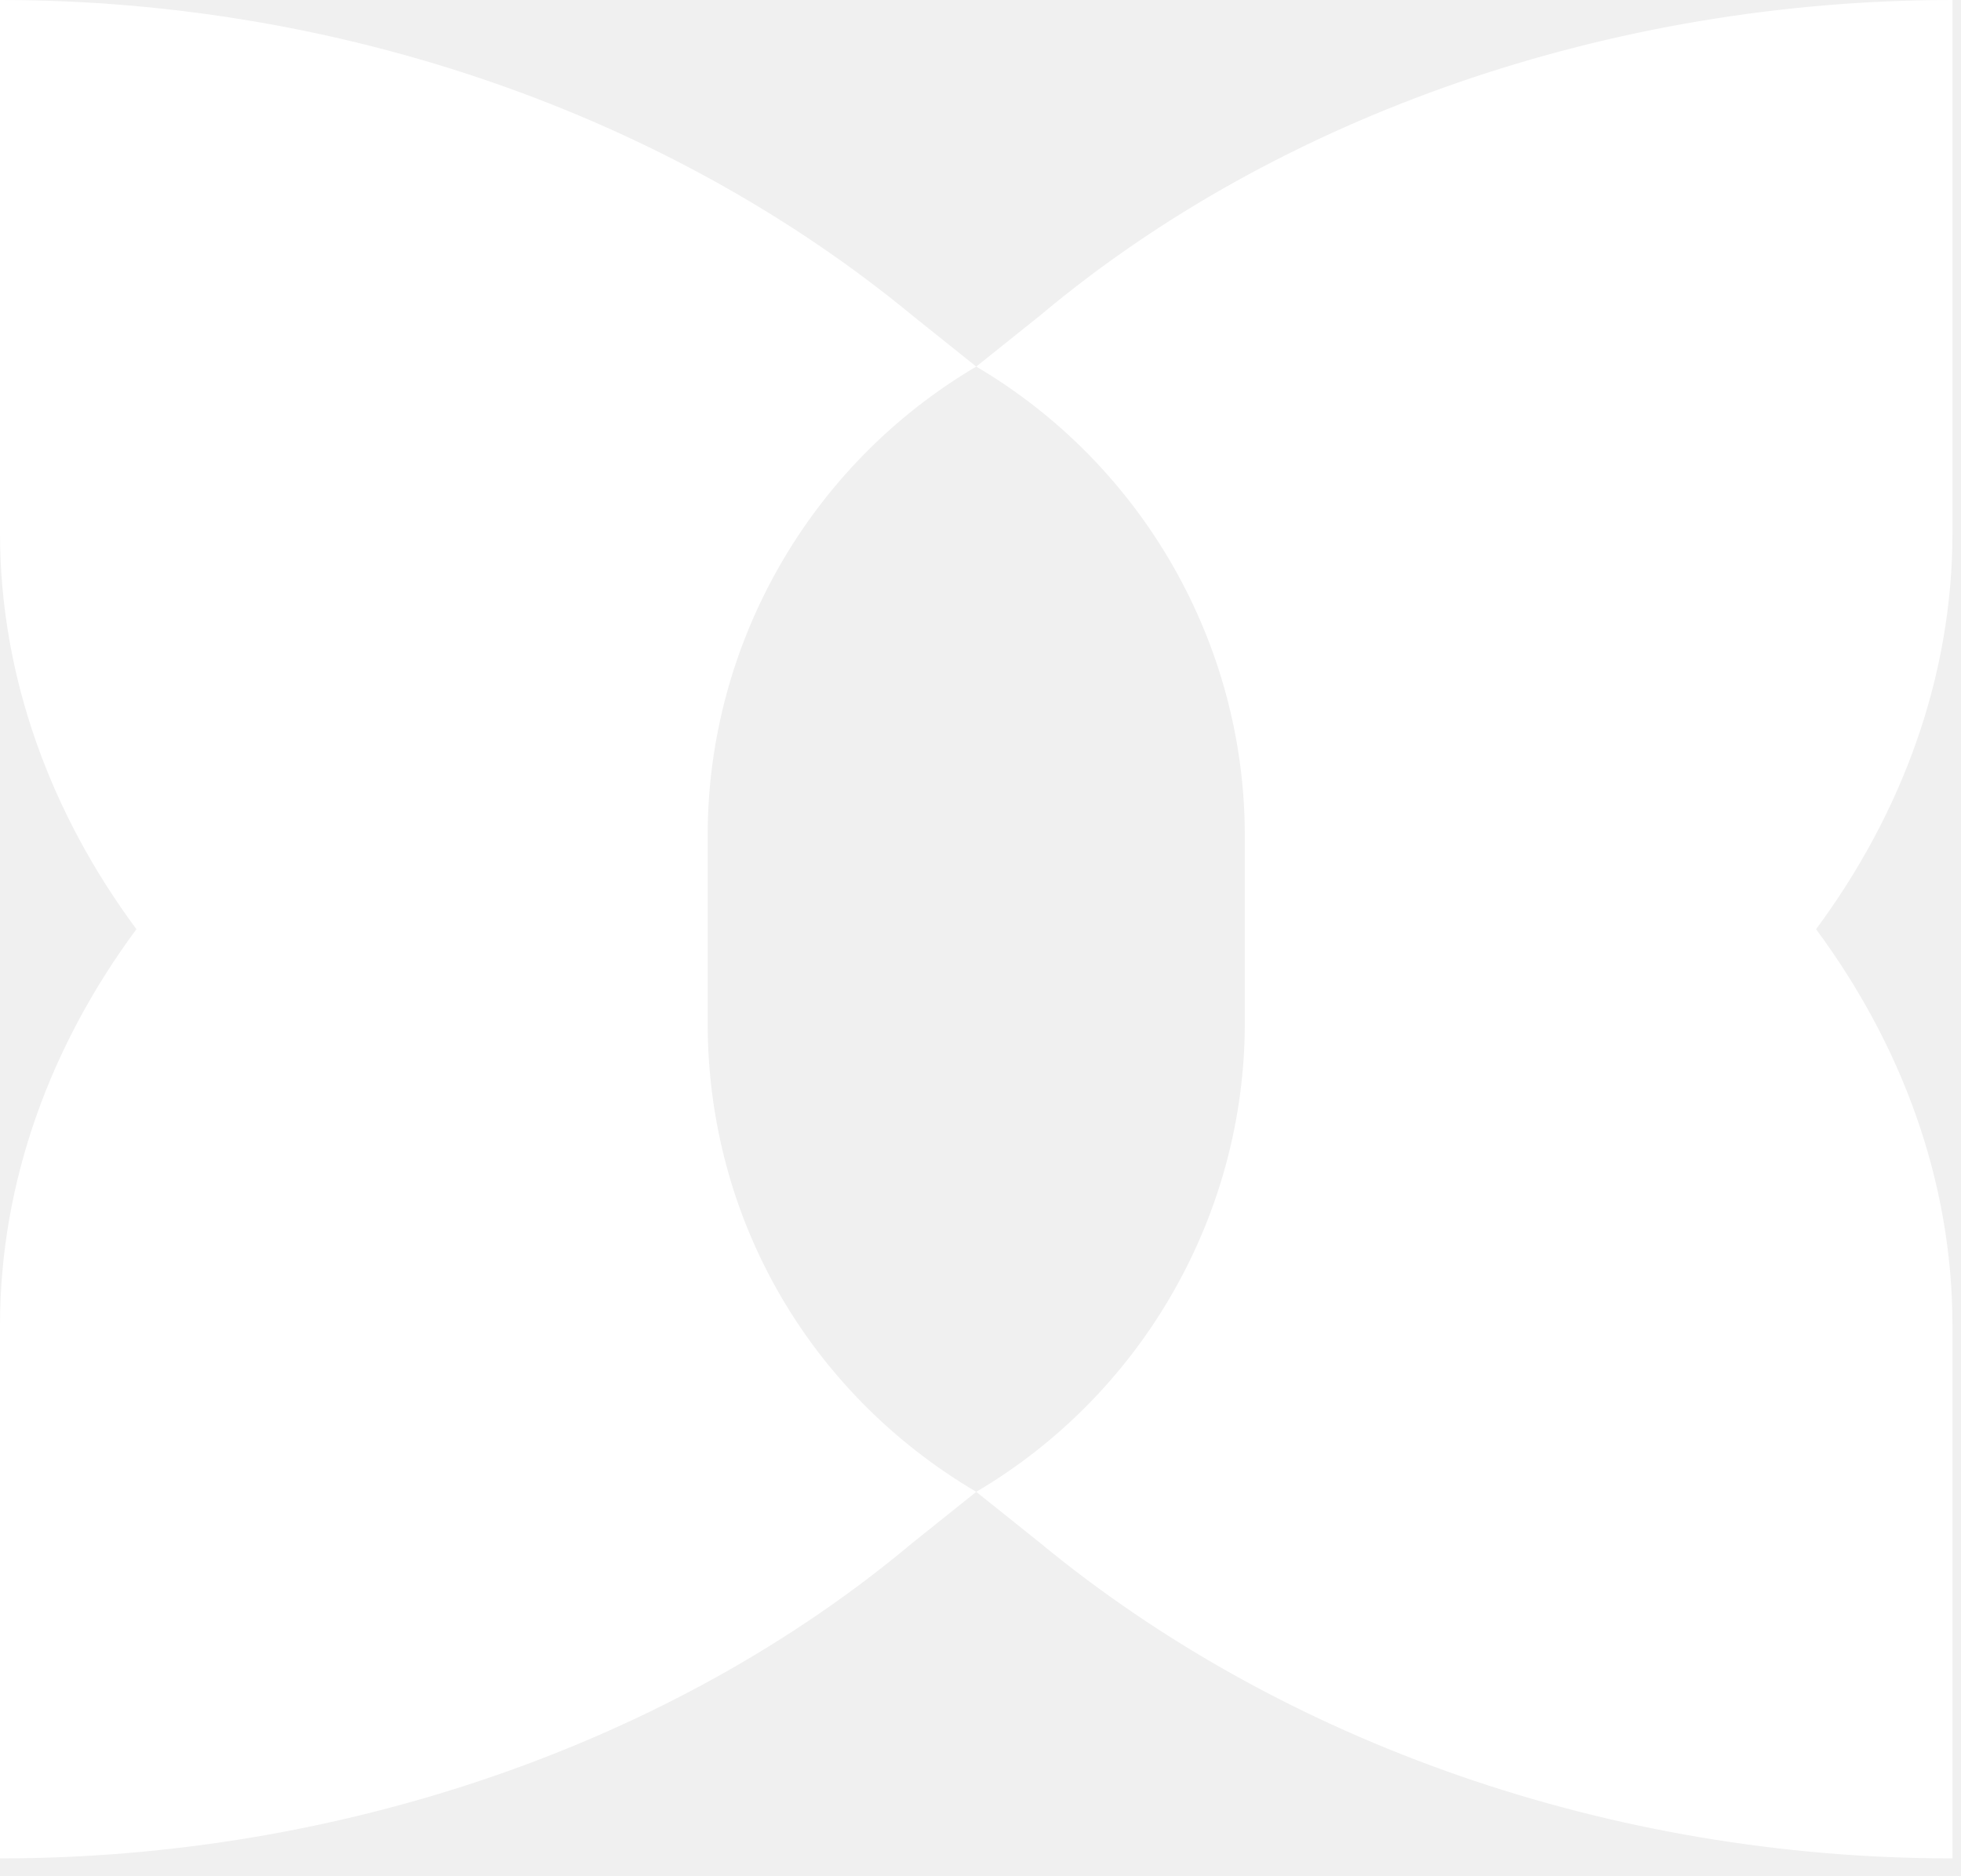
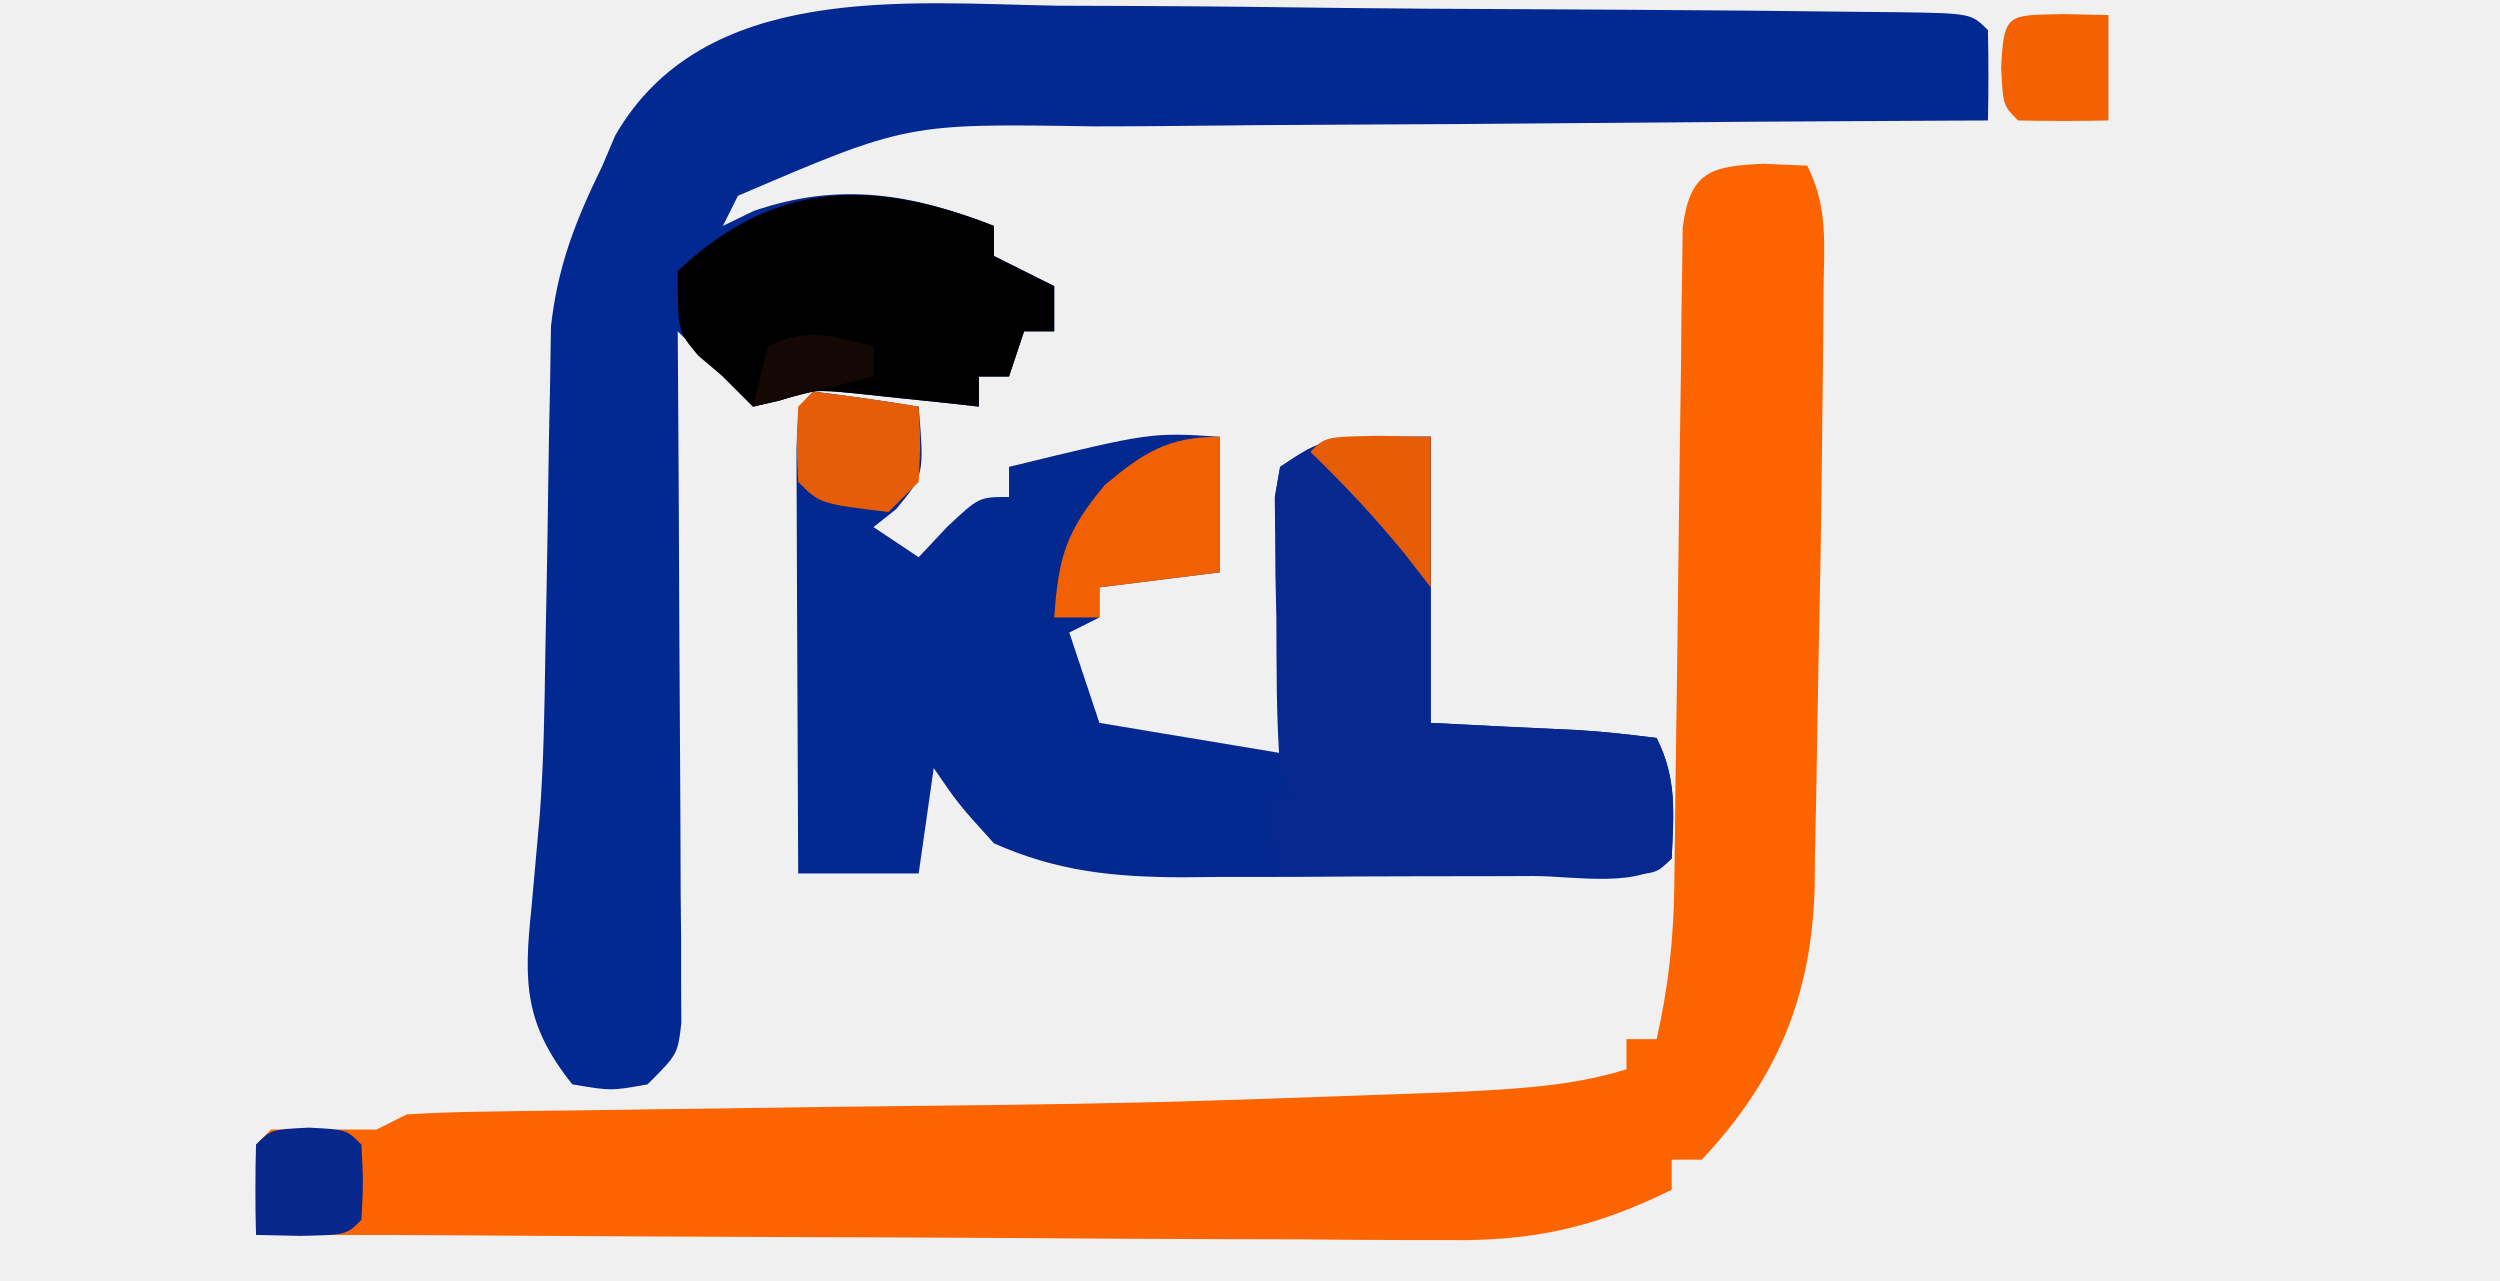
- <svg xmlns="http://www.w3.org/2000/svg" width="46" height="44" viewBox="0 0 46 44" fill="none">
-   <path d="M45.8 12.5V0C37.8 0 30 2.7 24.4 7.4L22.9 8.6L21.4 7.4C15.7 2.7 8 0 0 0V12.5C0 15.9 1.2 19.1 3.2 21.8C1.2 24.5 0 27.7 0 31.1V43.6C8 43.6 15.8 40.9 21.4 36.2L22.9 35C19 32.7 16.6 28.6 16.6 24V19.6C16.6 15.1 19 10.9 22.9 8.6C26.8 10.9 29.2 15.1 29.2 19.6V24C29.2 28.5 26.8 32.7 22.9 35L24.4 36.2C30.1 40.9 37.8 43.6 45.8 43.6V31.1C45.8 27.7 44.6 24.5 42.6 21.8C44.6 19.1 45.8 15.9 45.8 12.5Z" fill="white" />
+ <svg xmlns="http://www.w3.org/2000/svg" version="1.1" width="166" height="85">
+   <path d="M0 0 C1.755 0.009 3.509 0.015 5.264 0.019 C9.852 0.036 14.439 0.09 19.027 0.151 C22.789 0.195 26.55 0.212 30.312 0.228 C34.792 0.248 39.271 0.278 43.75 0.312 C45.035 0.322 45.035 0.322 46.347 0.332 C48.755 0.353 51.163 0.381 53.571 0.412 C54.29 0.418 55.009 0.424 55.751 0.43 C60.662 0.506 60.662 0.506 61.777 1.621 C61.818 3.621 61.82 5.622 61.777 7.621 C60.417 7.627 60.417 7.627 59.029 7.632 C50.452 7.67 41.875 7.727 33.298 7.805 C28.89 7.844 24.481 7.877 20.073 7.892 C15.812 7.907 11.553 7.942 7.293 7.989 C5.673 8.004 4.053 8.012 2.433 8.013 C-10.002 7.812 -10.002 7.812 -21.223 12.621 C-21.553 13.281 -21.883 13.941 -22.223 14.621 C-21.542 14.291 -20.861 13.961 -20.16 13.621 C-14.464 11.682 -9.736 12.469 -4.223 14.621 C-4.223 15.281 -4.223 15.941 -4.223 16.621 C-2.903 17.281 -1.583 17.941 -0.223 18.621 C-0.223 19.611 -0.223 20.601 -0.223 21.621 C-0.883 21.621 -1.543 21.621 -2.223 21.621 C-2.718 23.106 -2.718 23.106 -3.223 24.621 C-3.883 24.621 -4.543 24.621 -5.223 24.621 C-5.223 25.281 -5.223 25.941 -5.223 26.621 C-6.344 26.495 -6.344 26.495 -7.488 26.367 C-8.473 26.265 -9.458 26.164 -10.473 26.059 C-11.447 25.954 -12.422 25.85 -13.426 25.742 C-16.157 25.484 -16.157 25.484 -18.457 26.219 C-19.331 26.418 -19.331 26.418 -20.223 26.621 C-21.889 24.954 -23.556 23.288 -25.223 21.621 C-25.218 22.218 -25.214 22.815 -25.209 23.43 C-25.165 29.626 -25.135 35.823 -25.113 42.019 C-25.103 44.334 -25.089 46.648 -25.072 48.962 C-25.048 52.284 -25.036 55.605 -25.027 58.926 C-25.017 59.965 -25.007 61.005 -24.996 62.076 C-24.996 63.037 -24.996 63.998 -24.996 64.988 C-24.991 65.836 -24.987 66.684 -24.982 67.558 C-25.223 69.621 -25.223 69.621 -27.223 71.621 C-29.66 72.059 -29.66 72.059 -32.223 71.621 C-35.406 67.624 -35.459 64.879 -34.934 59.902 C-34.81 58.563 -34.69 57.223 -34.573 55.883 C-34.511 55.185 -34.448 54.488 -34.384 53.769 C-34.114 50.171 -34.065 46.572 -34.012 42.965 C-33.983 41.496 -33.955 40.027 -33.926 38.559 C-33.884 36.323 -33.847 34.087 -33.821 31.852 C-33.794 29.639 -33.748 27.427 -33.699 25.215 C-33.679 23.923 -33.66 22.63 -33.639 21.299 C-33.178 17.23 -32.009 14.289 -30.223 10.621 C-29.942 9.96 -29.661 9.298 -29.372 8.617 C-23.49 -1.597 -10.106 -0.173 0 0 Z M-15.223 15.621 C-11.223 16.621 -11.223 16.621 -11.223 16.621 Z " fill="#022892" transform="translate(70.22266,0.3789062)" />
+   <path d="M0 0 C0.949 0.041 1.897 0.083 2.875 0.125 C4.301 2.978 3.98 5.374 3.957 8.562 C3.953 9.222 3.949 9.882 3.944 10.561 C3.928 12.749 3.902 14.937 3.875 17.125 C3.867 17.876 3.859 18.627 3.851 19.401 C3.799 24.162 3.717 28.921 3.613 33.68 C3.579 35.324 3.551 36.969 3.529 38.613 C3.495 41.034 3.443 43.454 3.387 45.875 C3.38 46.601 3.374 47.327 3.367 48.075 C3.16 55.306 0.866 60.812 -4.125 66.125 C-4.785 66.125 -5.445 66.125 -6.125 66.125 C-6.125 66.785 -6.125 67.445 -6.125 68.125 C-11.226 70.634 -15.319 71.554 -21.032 71.466 C-21.789 71.466 -22.546 71.466 -23.326 71.467 C-25.806 71.465 -28.286 71.442 -30.766 71.418 C-32.497 71.412 -34.229 71.408 -35.96 71.405 C-40.503 71.394 -45.046 71.364 -49.589 71.331 C-54.218 71.3 -58.847 71.287 -63.477 71.271 C-71.601 71.243 -79.726 71.199 -87.85 71.145 C-89.942 71.132 -92.033 71.125 -94.125 71.125 C-96.125 71.125 -98.125 71.125 -100.125 71.125 C-100.168 69.125 -100.166 67.125 -100.125 65.125 C-99.63 64.63 -99.63 64.63 -99.125 64.125 C-96.792 64.125 -94.458 64.125 -92.125 64.125 C-91.135 63.63 -91.135 63.63 -90.125 63.125 C-88.378 63.011 -86.626 62.958 -84.875 62.936 C-83.776 62.919 -82.676 62.902 -81.543 62.885 C-80.344 62.871 -79.145 62.858 -77.91 62.844 C-76.671 62.825 -75.431 62.807 -74.154 62.788 C-70.165 62.729 -66.176 62.676 -62.188 62.625 C-41.585 62.399 -41.585 62.399 -20.996 61.656 C-20.239 61.619 -19.482 61.582 -18.702 61.543 C-15.407 61.355 -12.288 61.104 -9.125 60.125 C-9.125 59.465 -9.125 58.805 -9.125 58.125 C-8.465 58.125 -7.805 58.125 -7.125 58.125 C-6.347 54.667 -5.989 51.449 -5.951 47.907 C-5.938 46.893 -5.924 45.879 -5.911 44.834 C-5.9 43.751 -5.89 42.667 -5.879 41.551 C-5.846 39.252 -5.813 36.953 -5.779 34.654 C-5.732 31.033 -5.687 27.412 -5.648 23.791 C-5.609 20.294 -5.557 16.797 -5.504 13.301 C-5.495 12.211 -5.487 11.122 -5.478 9.999 C-5.462 8.994 -5.445 7.99 -5.428 6.954 C-5.418 6.068 -5.407 5.181 -5.397 4.268 C-4.925 0.549 -3.593 0.144 0 0 Z " fill="#FC6400" transform="translate(117.125,10.875)" />
+   <path d="M0 0 C2.339 0.287 4.674 0.619 7 1 C7.369 5.554 7.369 5.554 5.5 7.812 C5.005 8.204 4.51 8.596 4 9 C4.99 9.66 5.98 10.32 7 11 C7.928 10.01 7.928 10.01 8.875 9 C11 7 11 7 13 7 C13 6.34 13 5.68 13 5 C22.41 2.704 22.41 2.704 27 3 C27 5.97 27 8.94 27 12 C24.36 12.33 21.72 12.66 19 13 C19 13.66 19 14.32 19 15 C18.01 15.495 18.01 15.495 17 16 C17.66 17.98 18.32 19.96 19 22 C24.94 22.99 24.94 22.99 31 24 C30.948 21.977 30.948 21.977 30.895 19.914 C30.866 18.151 30.839 16.388 30.812 14.625 C30.787 13.736 30.762 12.846 30.736 11.93 C30.727 11.079 30.717 10.228 30.707 9.352 C30.691 8.566 30.676 7.781 30.659 6.971 C30.772 6.321 30.884 5.67 31 5 C34 3 34 3 41 3 C41 9.27 41 15.54 41 22 C45.891 22.25 45.891 22.25 50.783 22.478 C52.528 22.58 54.265 22.787 56 23 C57.366 25.732 57.128 27.982 57 31 C54.946 33.054 50.627 32.164 47.801 32.168 C46.559 32.173 46.559 32.173 45.292 32.178 C43.534 32.183 41.777 32.185 40.019 32.185 C37.341 32.187 34.664 32.206 31.986 32.225 C30.279 32.228 28.571 32.23 26.863 32.23 C26.066 32.238 25.269 32.245 24.448 32.252 C19.929 32.234 16.205 31.863 12 30 C9.625 27.375 9.625 27.375 8 25 C7.67 27.31 7.34 29.62 7 32 C4.36 32 1.72 32 -1 32 C-1.025 27.603 -1.043 23.207 -1.055 18.81 C-1.06 17.314 -1.067 15.817 -1.075 14.32 C-1.088 12.173 -1.093 10.026 -1.098 7.879 C-1.103 6.585 -1.108 5.292 -1.114 3.959 C-1 1 -1 1 0 0 Z M31 25 C32 27 32 27 32 27 Z " fill="#032890" transform="translate(54,26)" />
+   <path d="M0 0 C0 6.27 0 12.54 0 19 C4.891 19.25 4.891 19.25 9.783 19.478 C11.528 19.58 13.265 19.787 15 20 C16.366 22.732 16.128 24.982 16 28 C15 29 15 29 12.592 29.114 C11.549 29.108 10.507 29.103 9.434 29.098 C8.309 29.094 7.184 29.091 6.025 29.088 C4.841 29.08 3.657 29.071 2.438 29.062 C1.25 29.058 0.062 29.053 -1.162 29.049 C-4.108 29.037 -7.054 29.021 -10 29 C-10.33 27.35 -10.66 25.7 -11 24 C-10.34 24 -9.68 24 -9 24 C-9.33 23.34 -9.66 22.68 -10 22 C-10.264 18.673 -10.231 15.337 -10.25 12 C-10.271 11.072 -10.291 10.144 -10.312 9.188 C-10.318 8.301 -10.323 7.414 -10.328 6.5 C-10.337 5.685 -10.347 4.871 -10.356 4.031 C-10.18 3.026 -10.18 3.026 -10 2 C-7 0 -7 0 0 0 Z " fill="#06288F" transform="translate(95,29)" />
+   <path d="M0 0 C0 0.66 0 1.32 0 2 C1.32 2.66 2.64 3.32 4 4 C4 4.99 4 5.98 4 7 C3.34 7 2.68 7 2 7 C1.67 7.99 1.34 8.98 1 10 C0.34 10 -0.32 10 -1 10 C-1 10.66 -1 11.32 -1 12 C-1.748 11.916 -2.495 11.832 -3.266 11.746 C-4.25 11.644 -5.235 11.542 -6.25 11.438 C-7.712 11.281 -7.712 11.281 -9.203 11.121 C-11.934 10.863 -11.934 10.863 -14.234 11.598 C-14.817 11.73 -15.4 11.863 -16 12 C-16.66 11.34 -17.32 10.68 -18 10 C-18.536 9.546 -19.073 9.092 -19.625 8.625 C-21 7 -21 7 -21 3 C-14.573 -3.08 -8.048 -3.141 0 0 Z M-11 1 C-7 2 -7 2 -7 2 Z " fill="#010001" transform="translate(66,15)" />
+   <path d="M0 0 C0 2.97 0 5.94 0 9 C-2.64 9.33 -5.28 9.66 -8 10 C-8 10.66 -8 11.32 -8 12 C-8.99 12 -9.98 12 -11 12 C-10.723 8.03 -10.233 6.276 -7.625 3.188 C-5.016 1.013 -3.423 0 0 0 Z " fill="#F16104" transform="translate(81,29)" />
+   <path d="M0 0 C2.339 0.287 4.674 0.619 7 1 C7.125 3.375 7.125 3.375 7 6 C6.34 6.66 5.68 7.32 5 8 C0.444 7.444 0.444 7.444 -1 6 C-1.125 3.5 -1.125 3.5 -1 1 C-0.67 0.67 -0.34 0.34 0 0 Z " fill="#E55D08" transform="translate(54,26)" />
+   <path d="M0 0 C1.454 0.031 1.454 0.031 2.938 0.062 C2.938 2.373 2.938 4.683 2.938 7.062 C0.938 7.105 -1.063 7.103 -3.062 7.062 C-4.062 6.062 -4.062 6.062 -4.188 3.562 C-4.003 -0.128 -3.763 0.077 0 0 Z " fill="#F46101" transform="translate(137.0625,0.9375)" />
+   <path d="M0 0 C2.5 0.125 2.5 0.125 3.5 1.125 C3.625 3.625 3.625 3.625 3.5 6.125 C2.5 7.125 2.5 7.125 -0.562 7.188 C-2.017 7.157 -2.017 7.157 -3.5 7.125 C-3.543 5.125 -3.541 3.125 -3.5 1.125 C-2.5 0.125 -2.5 0.125 0 0 Z " fill="#08278D" transform="translate(20.5,74.875)" />
+   <path d="M0 0 C1.134 0.021 2.269 0.041 3.438 0.062 C3.438 3.362 3.438 6.662 3.438 10.062 C2.86 9.32 2.283 8.578 1.688 7.812 C-0.285 5.402 -2.323 3.222 -4.562 1.062 C-3.562 0.062 -3.562 0.062 0 0 Z " fill="#E75D07" transform="translate(91.5625,28.9375)" />
+   <path d="M0 0 C0 0.66 0 1.32 0 2 C-2.64 2.66 -5.28 3.32 -8 4 C-7.67 2.68 -7.34 1.36 -7 0 C-4.333 -1.333 -2.833 -0.671 0 0 Z " fill="#130803" transform="translate(58,23)" />
</svg>
